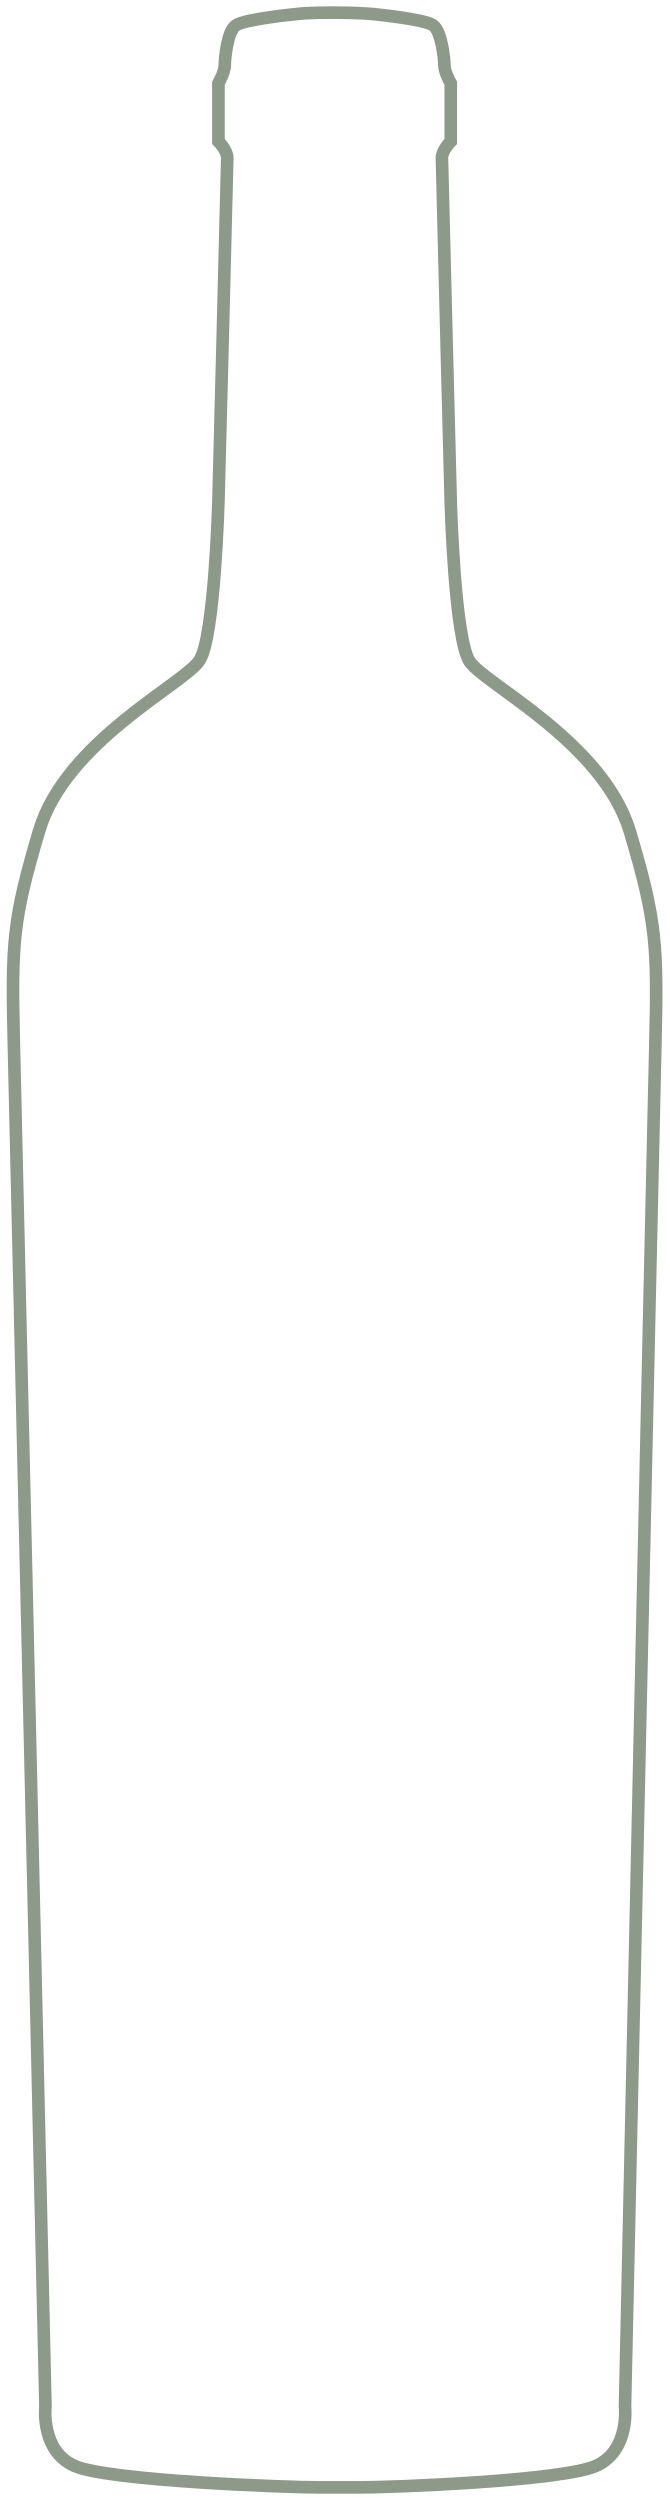
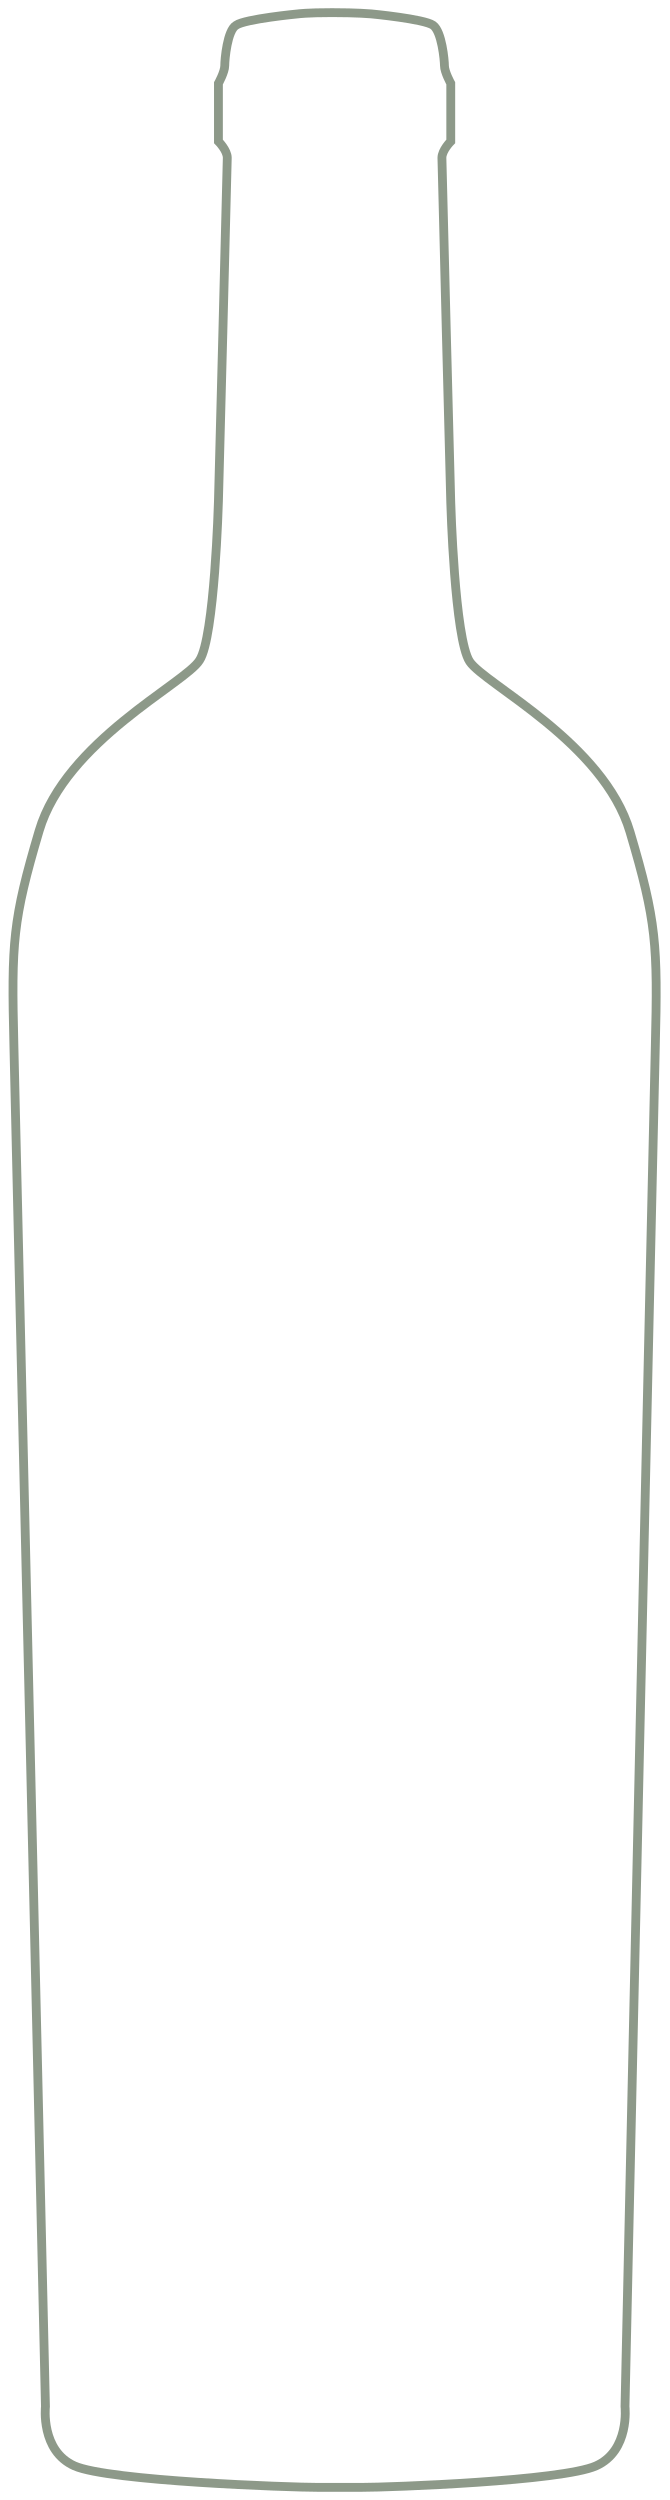
<svg xmlns="http://www.w3.org/2000/svg" version="1.1" x="0px" y="0px" viewBox="0 0 53 198" xml:space="preserve">
-   <path fill="none" stroke="#8D9989" stroke-width="1" d="M25.2,197c-2.2,0-16.6-0.5-19.3-1.7c-2.7-1.2-2.3-4.7-2.3-4.7   S1.3,91,1.1,82.8c-0.2-8.2-0.1-9.9,2-17c2.1-7.1,11.6-11.7,12.7-13.5c1.2-1.8,1.5-12.6,1.5-12.6S18,13.1,18,12.5   c0-0.6-0.7-1.3-0.7-1.3V6.6c0,0,0.5-0.9,0.5-1.4c0-0.5,0.2-2.8,0.9-3.2c0.7-0.5,4.9-0.9,4.9-0.9S24.3,1,26.3,1c2,0,3.1,0.1,3.1,0.1   s4.2,0.4,4.9,0.9c0.7,0.5,0.9,2.8,0.9,3.2c0,0.5,0.5,1.4,0.5,1.4v4.6c0,0-0.7,0.7-0.7,1.3c0,0.6,0.7,27.3,0.7,27.3   s0.3,10.8,1.5,12.6c1.2,1.8,10.6,6.4,12.7,13.5c2.1,7.1,2.2,8.9,2,17c-0.2,8.2-2.4,107.7-2.4,107.7s0.4,3.5-2.3,4.7   c-2.7,1.2-16.3,1.7-18.6,1.7H25.2z" />
+   <path fill="none" stroke="#8D9989" stroke-width="0.7" d="M25.2,197c-2.2,0-16.6-0.5-19.3-1.7c-2.7-1.2-2.3-4.7-2.3-4.7   S1.3,91,1.1,82.8c-0.2-8.2-0.1-9.9,2-17c2.1-7.1,11.6-11.7,12.7-13.5c1.2-1.8,1.5-12.6,1.5-12.6S18,13.1,18,12.5   c0-0.6-0.7-1.3-0.7-1.3V6.6c0,0,0.5-0.9,0.5-1.4c0-0.5,0.2-2.8,0.9-3.2c0.7-0.5,4.9-0.9,4.9-0.9S24.3,1,26.3,1c2,0,3.1,0.1,3.1,0.1   s4.2,0.4,4.9,0.9c0.7,0.5,0.9,2.8,0.9,3.2c0,0.5,0.5,1.4,0.5,1.4v4.6c0,0-0.7,0.7-0.7,1.3c0,0.6,0.7,27.3,0.7,27.3   s0.3,10.8,1.5,12.6c1.2,1.8,10.6,6.4,12.7,13.5c2.1,7.1,2.2,8.9,2,17c-0.2,8.2-2.4,107.7-2.4,107.7s0.4,3.5-2.3,4.7   c-2.7,1.2-16.3,1.7-18.6,1.7H25.2z" />
</svg>
